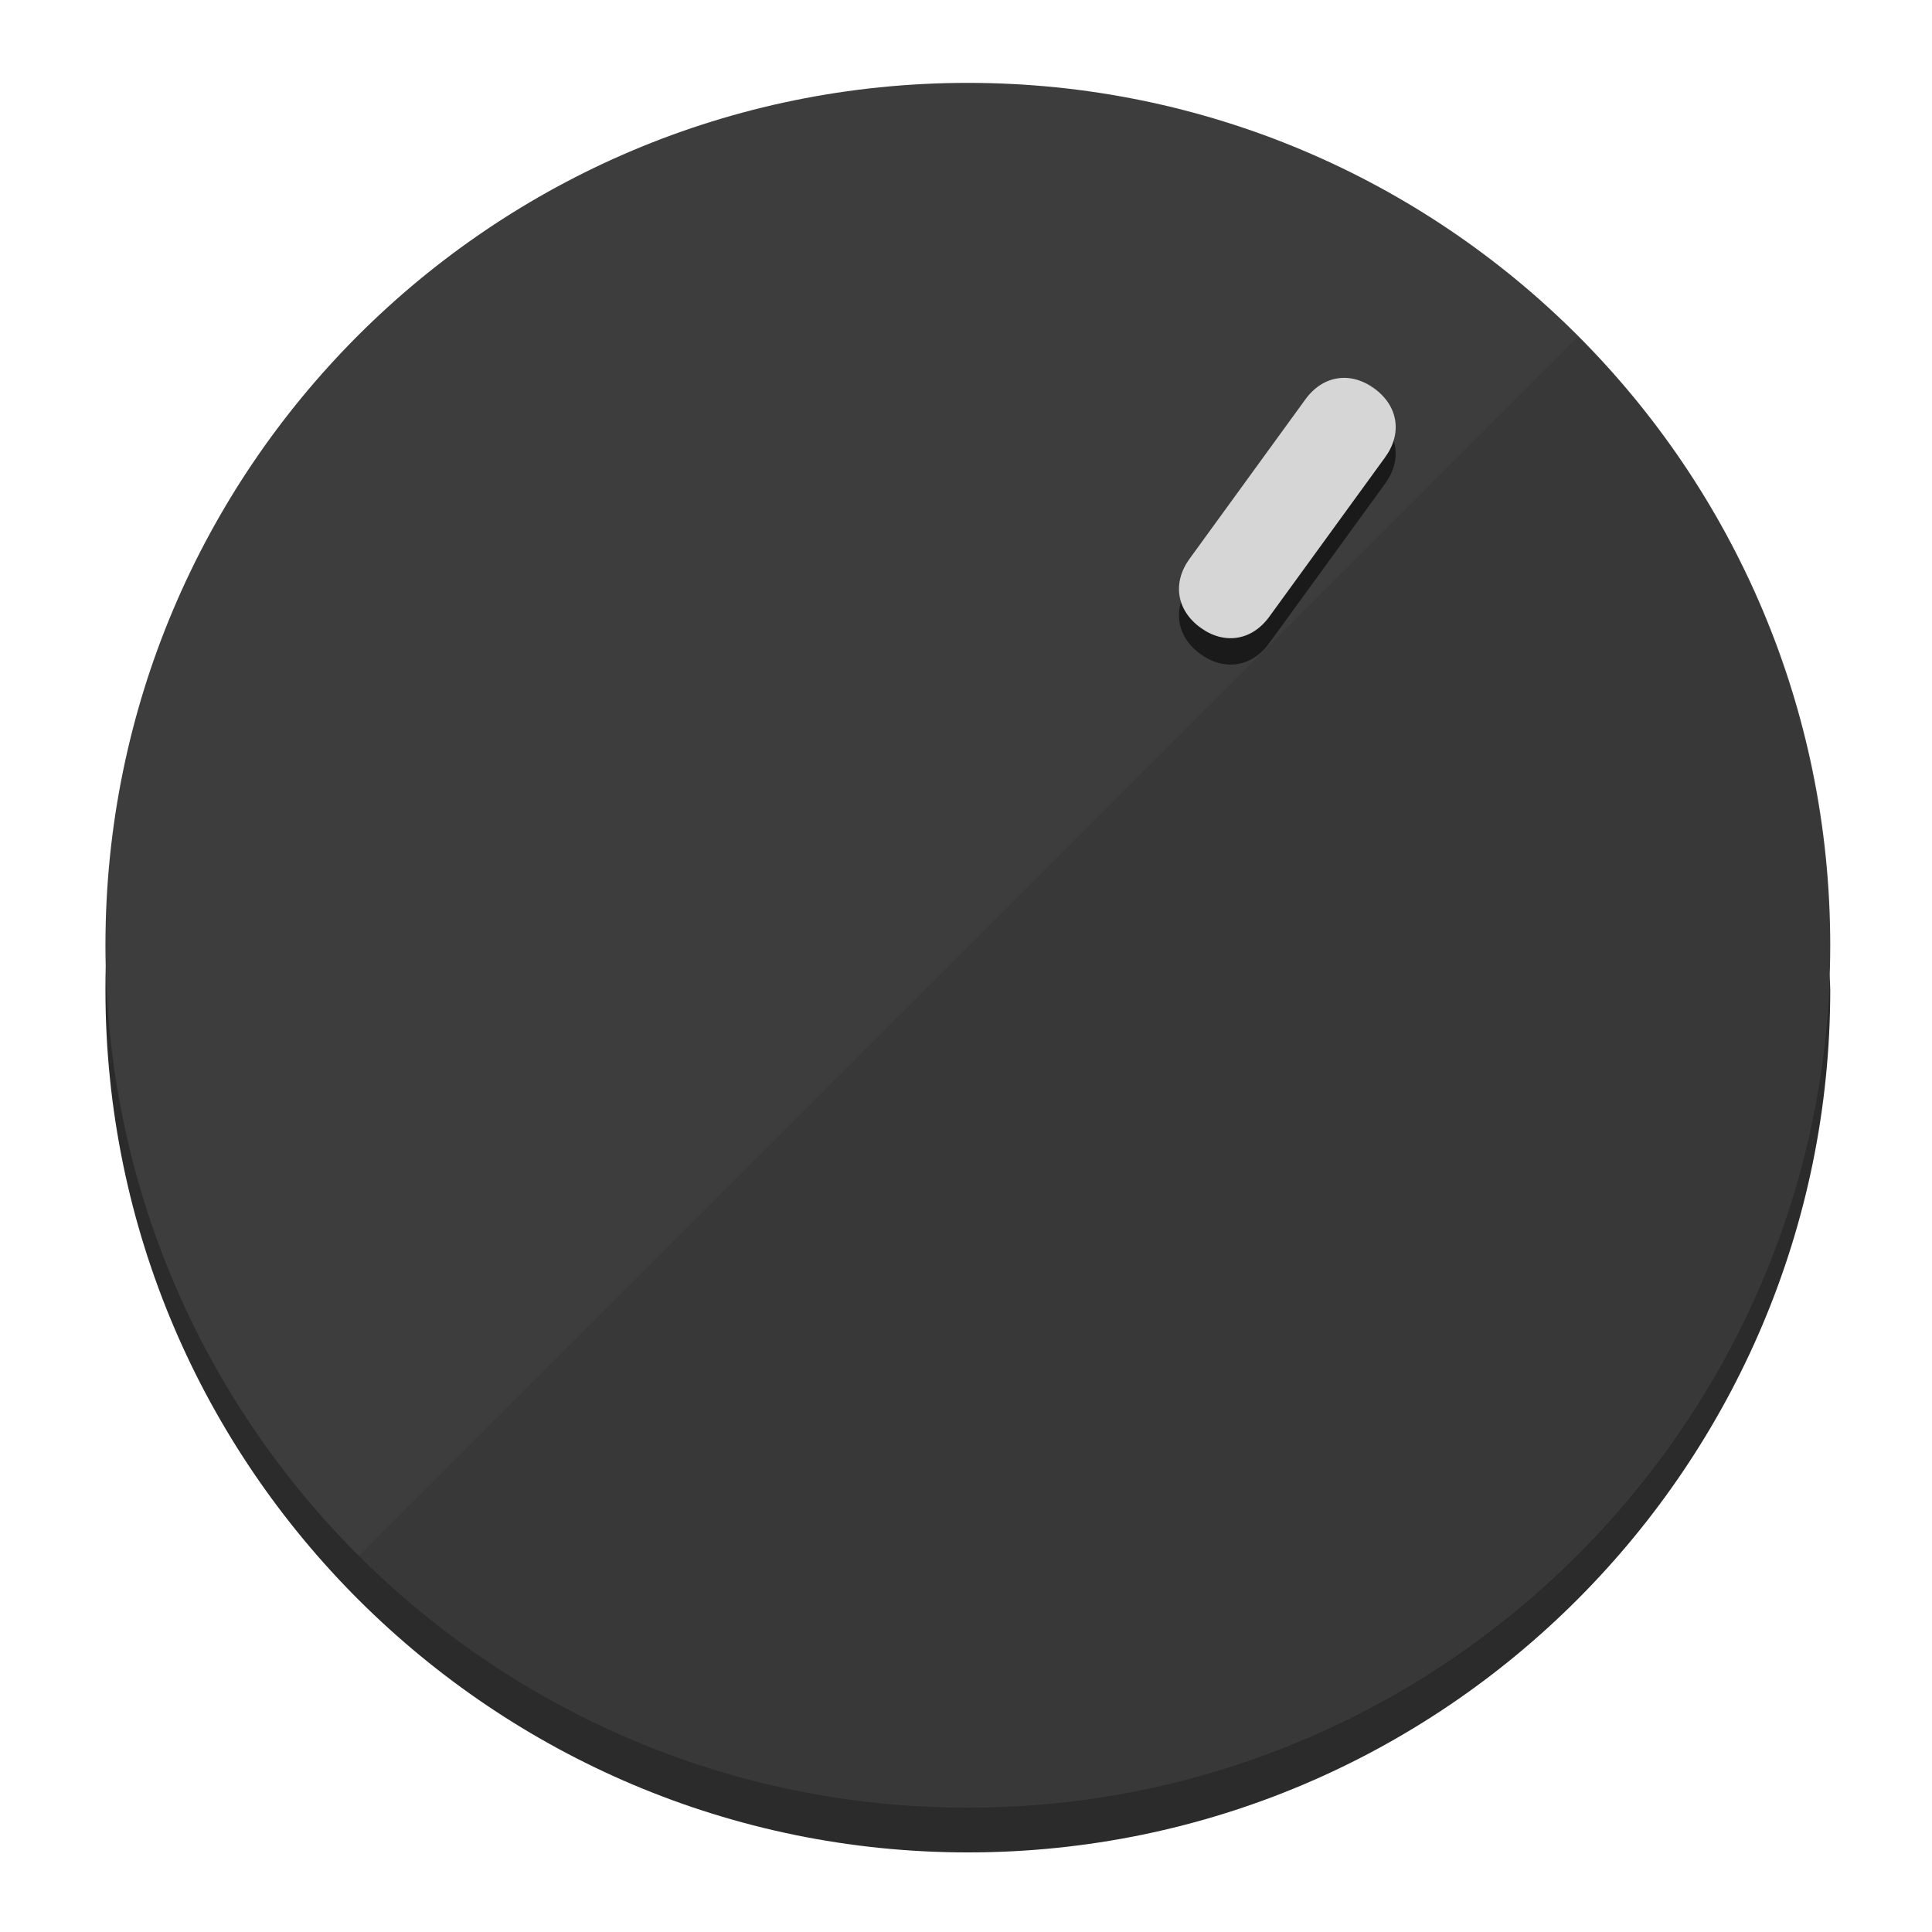
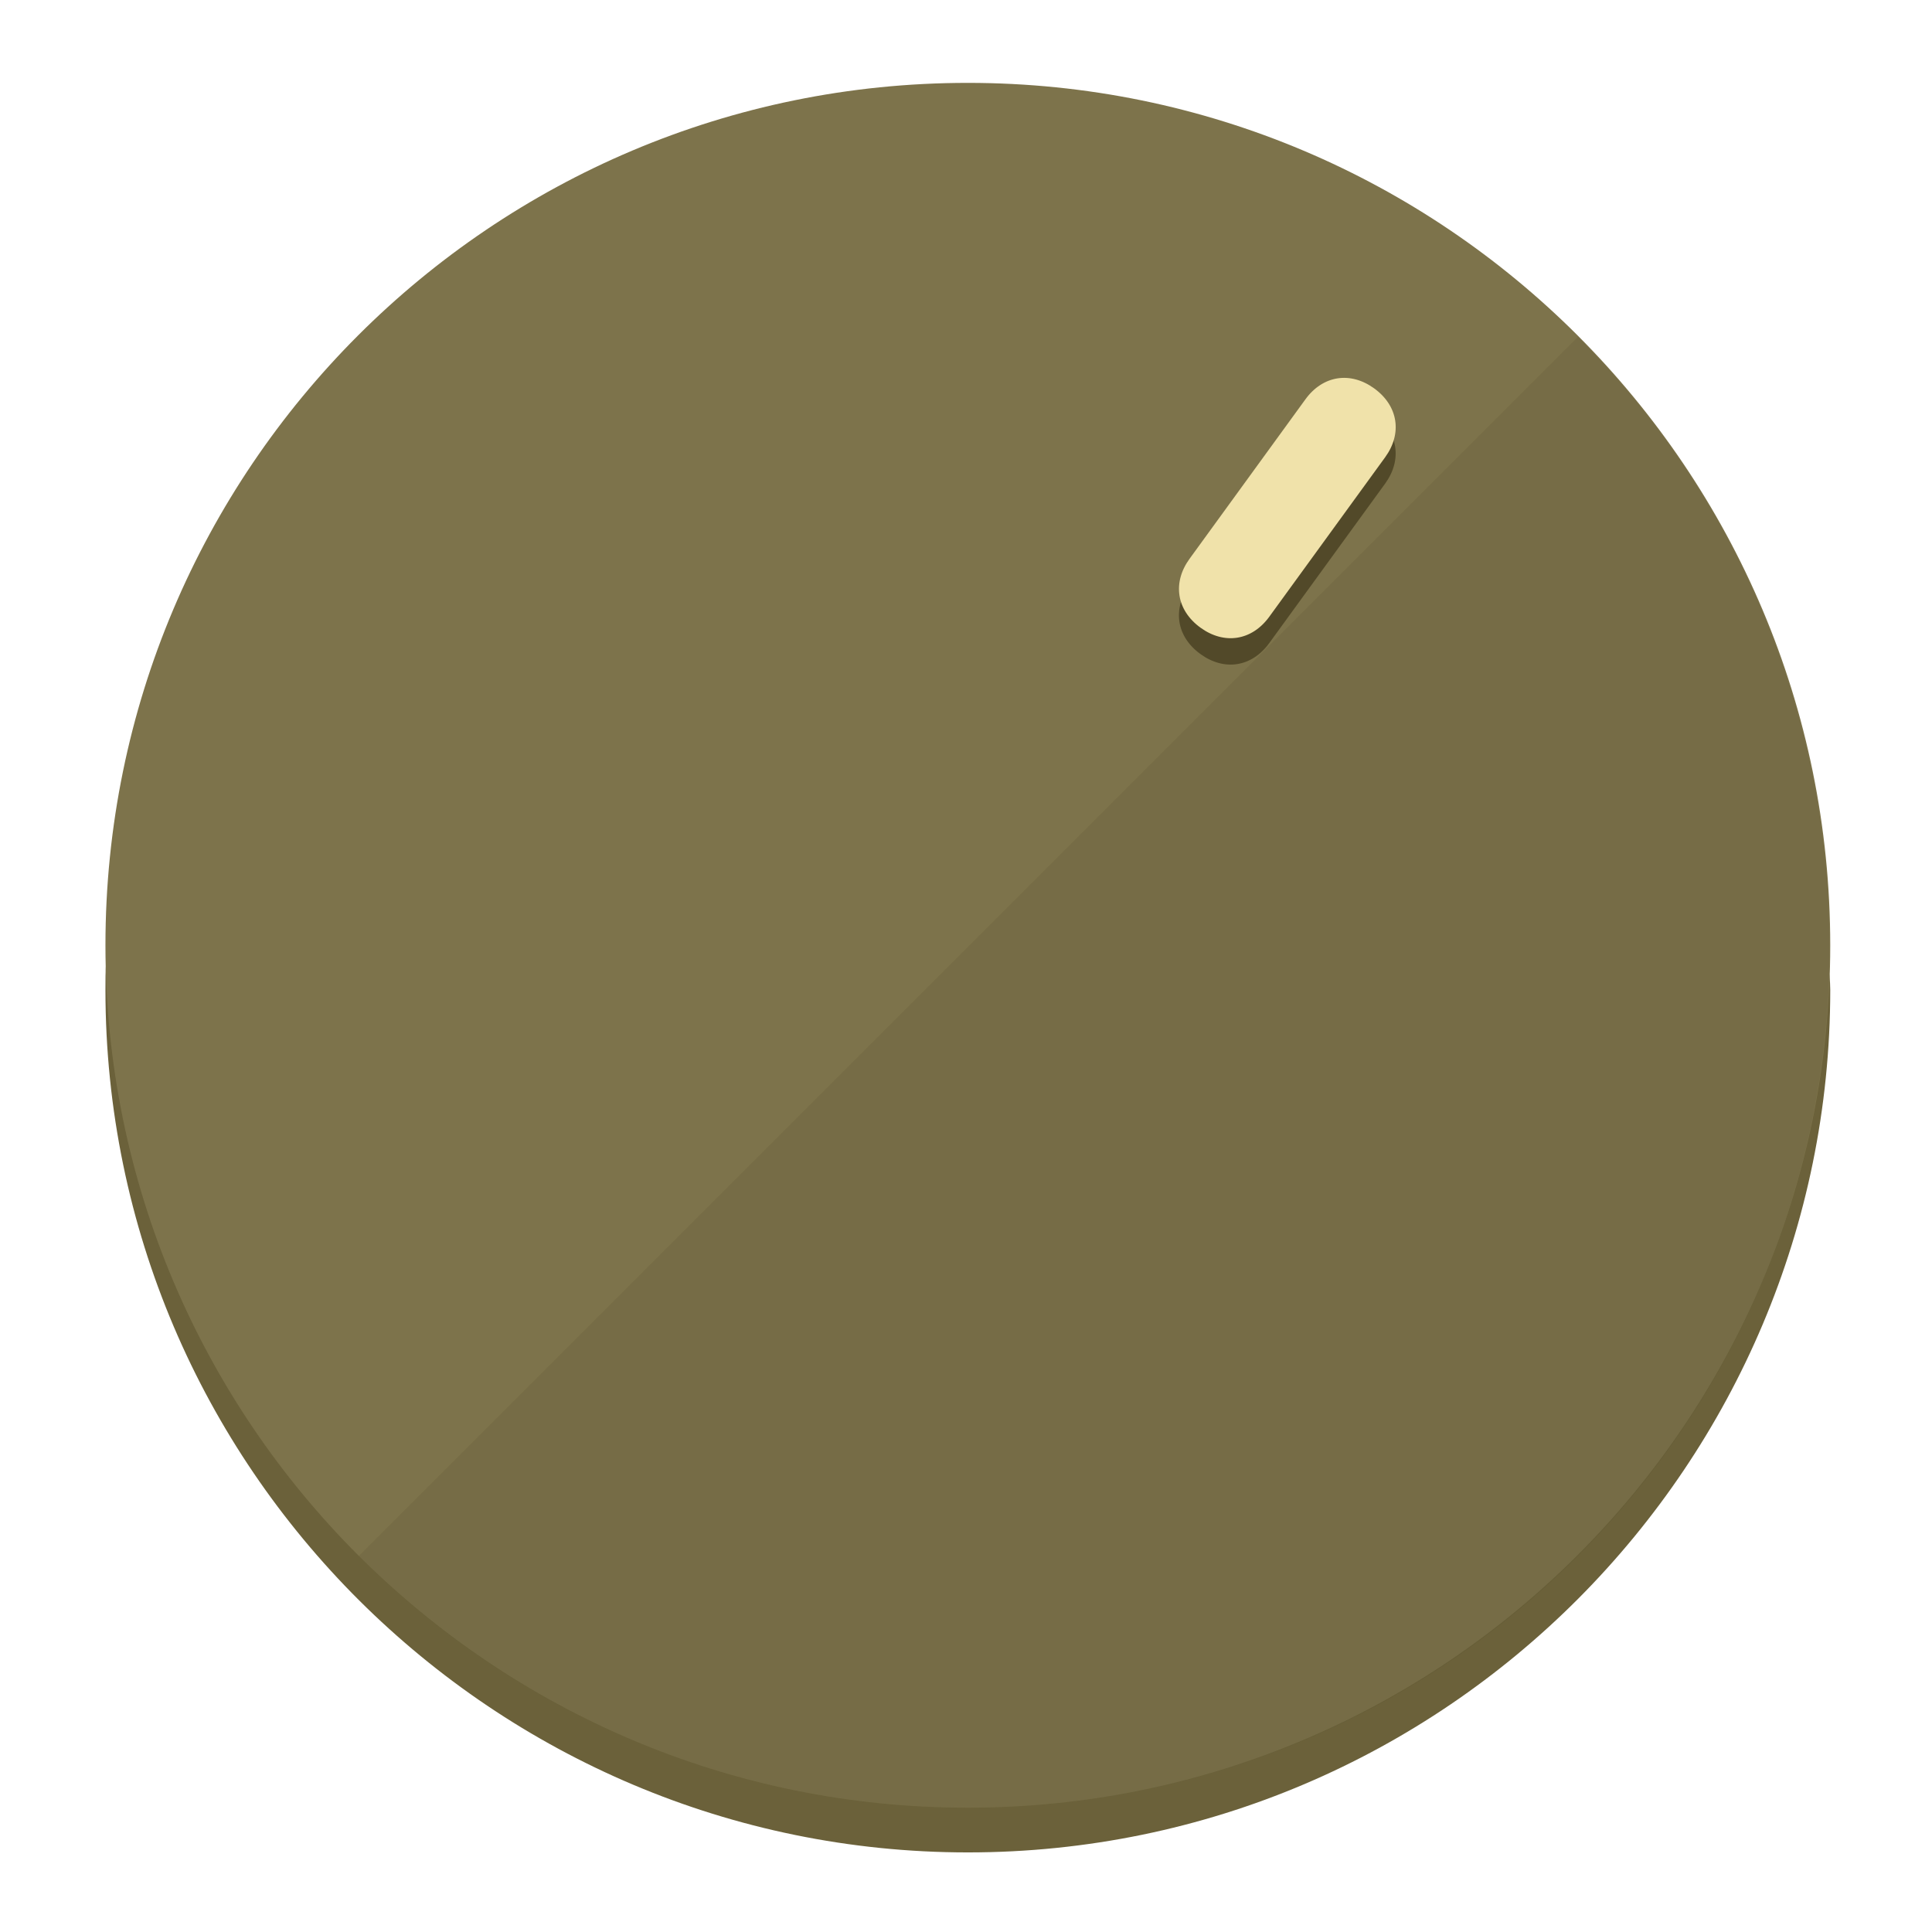
<svg xmlns="http://www.w3.org/2000/svg" height="120px" width="120px" version="1.1" id="Layer_1" viewBox="0 0 496.8 496.8" xml:space="preserve">
  <defs id="defs23" />
  <g id="g3158">
-     <path style="display:inline;fill:#2B2B2B;fill-opacity:1;stroke-width:1.584" d="m 248.875,445.92 c 116.582,0 212.89,-91.238 220.493,-205.286 0,5.069 1.267,8.87 1.267,13.939 0,121.651 -98.842,221.76 -221.76,221.76 -121.651,0 -221.76,-98.842 -221.76,-221.76 0,-5.069 0,-8.87 1.267,-13.939 7.603,114.048 103.91,205.286 220.493,205.286 z" id="path8" />
-     <circle style="display:inline;fill:#3D3D3D;fill-opacity:1;stroke-width:1.584" cx="248.875" cy="243.071" r="221.76" id="circle12" />
-     <path style="display:inline;fill:#1A1A1A;fill-opacity:0.154;stroke-width:1.587" d="m 405.744,86.606 c 86.308,86.308 86.308,227.193 0,313.5 -86.308,86.308 -227.193,86.308 -313.5,0" id="path14" />
+     <path style="display:inline;fill:#6B613A;fill-opacity:1;stroke-width:1.584" d="m 248.875,445.92 c 116.582,0 212.89,-91.238 220.493,-205.286 0,5.069 1.267,8.87 1.267,13.939 0,121.651 -98.842,221.76 -221.76,221.76 -121.651,0 -221.76,-98.842 -221.76,-221.76 0,-5.069 0,-8.87 1.267,-13.939 7.603,114.048 103.91,205.286 220.493,205.286 z" id="path8" />
+     <circle style="display:inline;fill:#7D734B;fill-opacity:1;stroke-width:1.584" cx="248.875" cy="243.071" r="221.76" id="circle12" />
+     <path style="display:inline;fill:#524929;fill-opacity:0.154;stroke-width:1.587" d="m 405.744,86.606 c 86.308,86.308 86.308,227.193 0,313.5 -86.308,86.308 -227.193,86.308 -313.5,0" id="path14" />
  </g>
  <g id="g3198">
    <circle style="display:none;fill:#000000;fill-opacity:0;stroke-width:1.584" cx="344.188" cy="51.017" r="221.76" id="circle12-3" transform="rotate(36)" />
-     <path style="display:inline;fill:#1A1A1A;fill-opacity:1;stroke-width:1.584" d="m 326.375,165.375 c -4.469,6.151 -11.549,7.272 -17.7,2.803 v 0 c -6.151,-4.469 -7.273,-11.549 -2.803,-17.7 l 29.794,-41.007 c 4.469,-6.151 11.549,-7.272 17.7,-2.803 v 0 c 6.151,4.469 7.272,11.549 2.803,17.7 z" id="path3789" />
-     <path style="display:inline;fill:#D6D6D6;stroke-width:1.584" d="m 326.385,158.59 c -4.469,6.151 -11.549,7.272 -17.7,2.803 v 0 c -6.151,-4.469 -7.272,-11.549 -2.803,-17.7 l 29.794,-41.007 c 4.469,-6.151 11.549,-7.273 17.7,-2.803 v 0 c 6.151,4.469 7.272,11.549 2.803,17.7 z" id="path915" />
+     <path style="display:inline;fill:#524929;fill-opacity:1;stroke-width:1.584" d="m 326.375,165.375 c -4.469,6.151 -11.549,7.272 -17.7,2.803 v 0 c -6.151,-4.469 -7.273,-11.549 -2.803,-17.7 l 29.794,-41.007 c 4.469,-6.151 11.549,-7.272 17.7,-2.803 v 0 c 6.151,4.469 7.272,11.549 2.803,17.7 z" id="path3789" />
+     <path style="display:inline;fill:#F0E2AA;stroke-width:1.584" d="m 326.385,158.59 c -4.469,6.151 -11.549,7.272 -17.7,2.803 v 0 c -6.151,-4.469 -7.272,-11.549 -2.803,-17.7 l 29.794,-41.007 c 4.469,-6.151 11.549,-7.273 17.7,-2.803 v 0 c 6.151,4.469 7.272,11.549 2.803,17.7 z" id="path915" />
  </g>
</svg>
